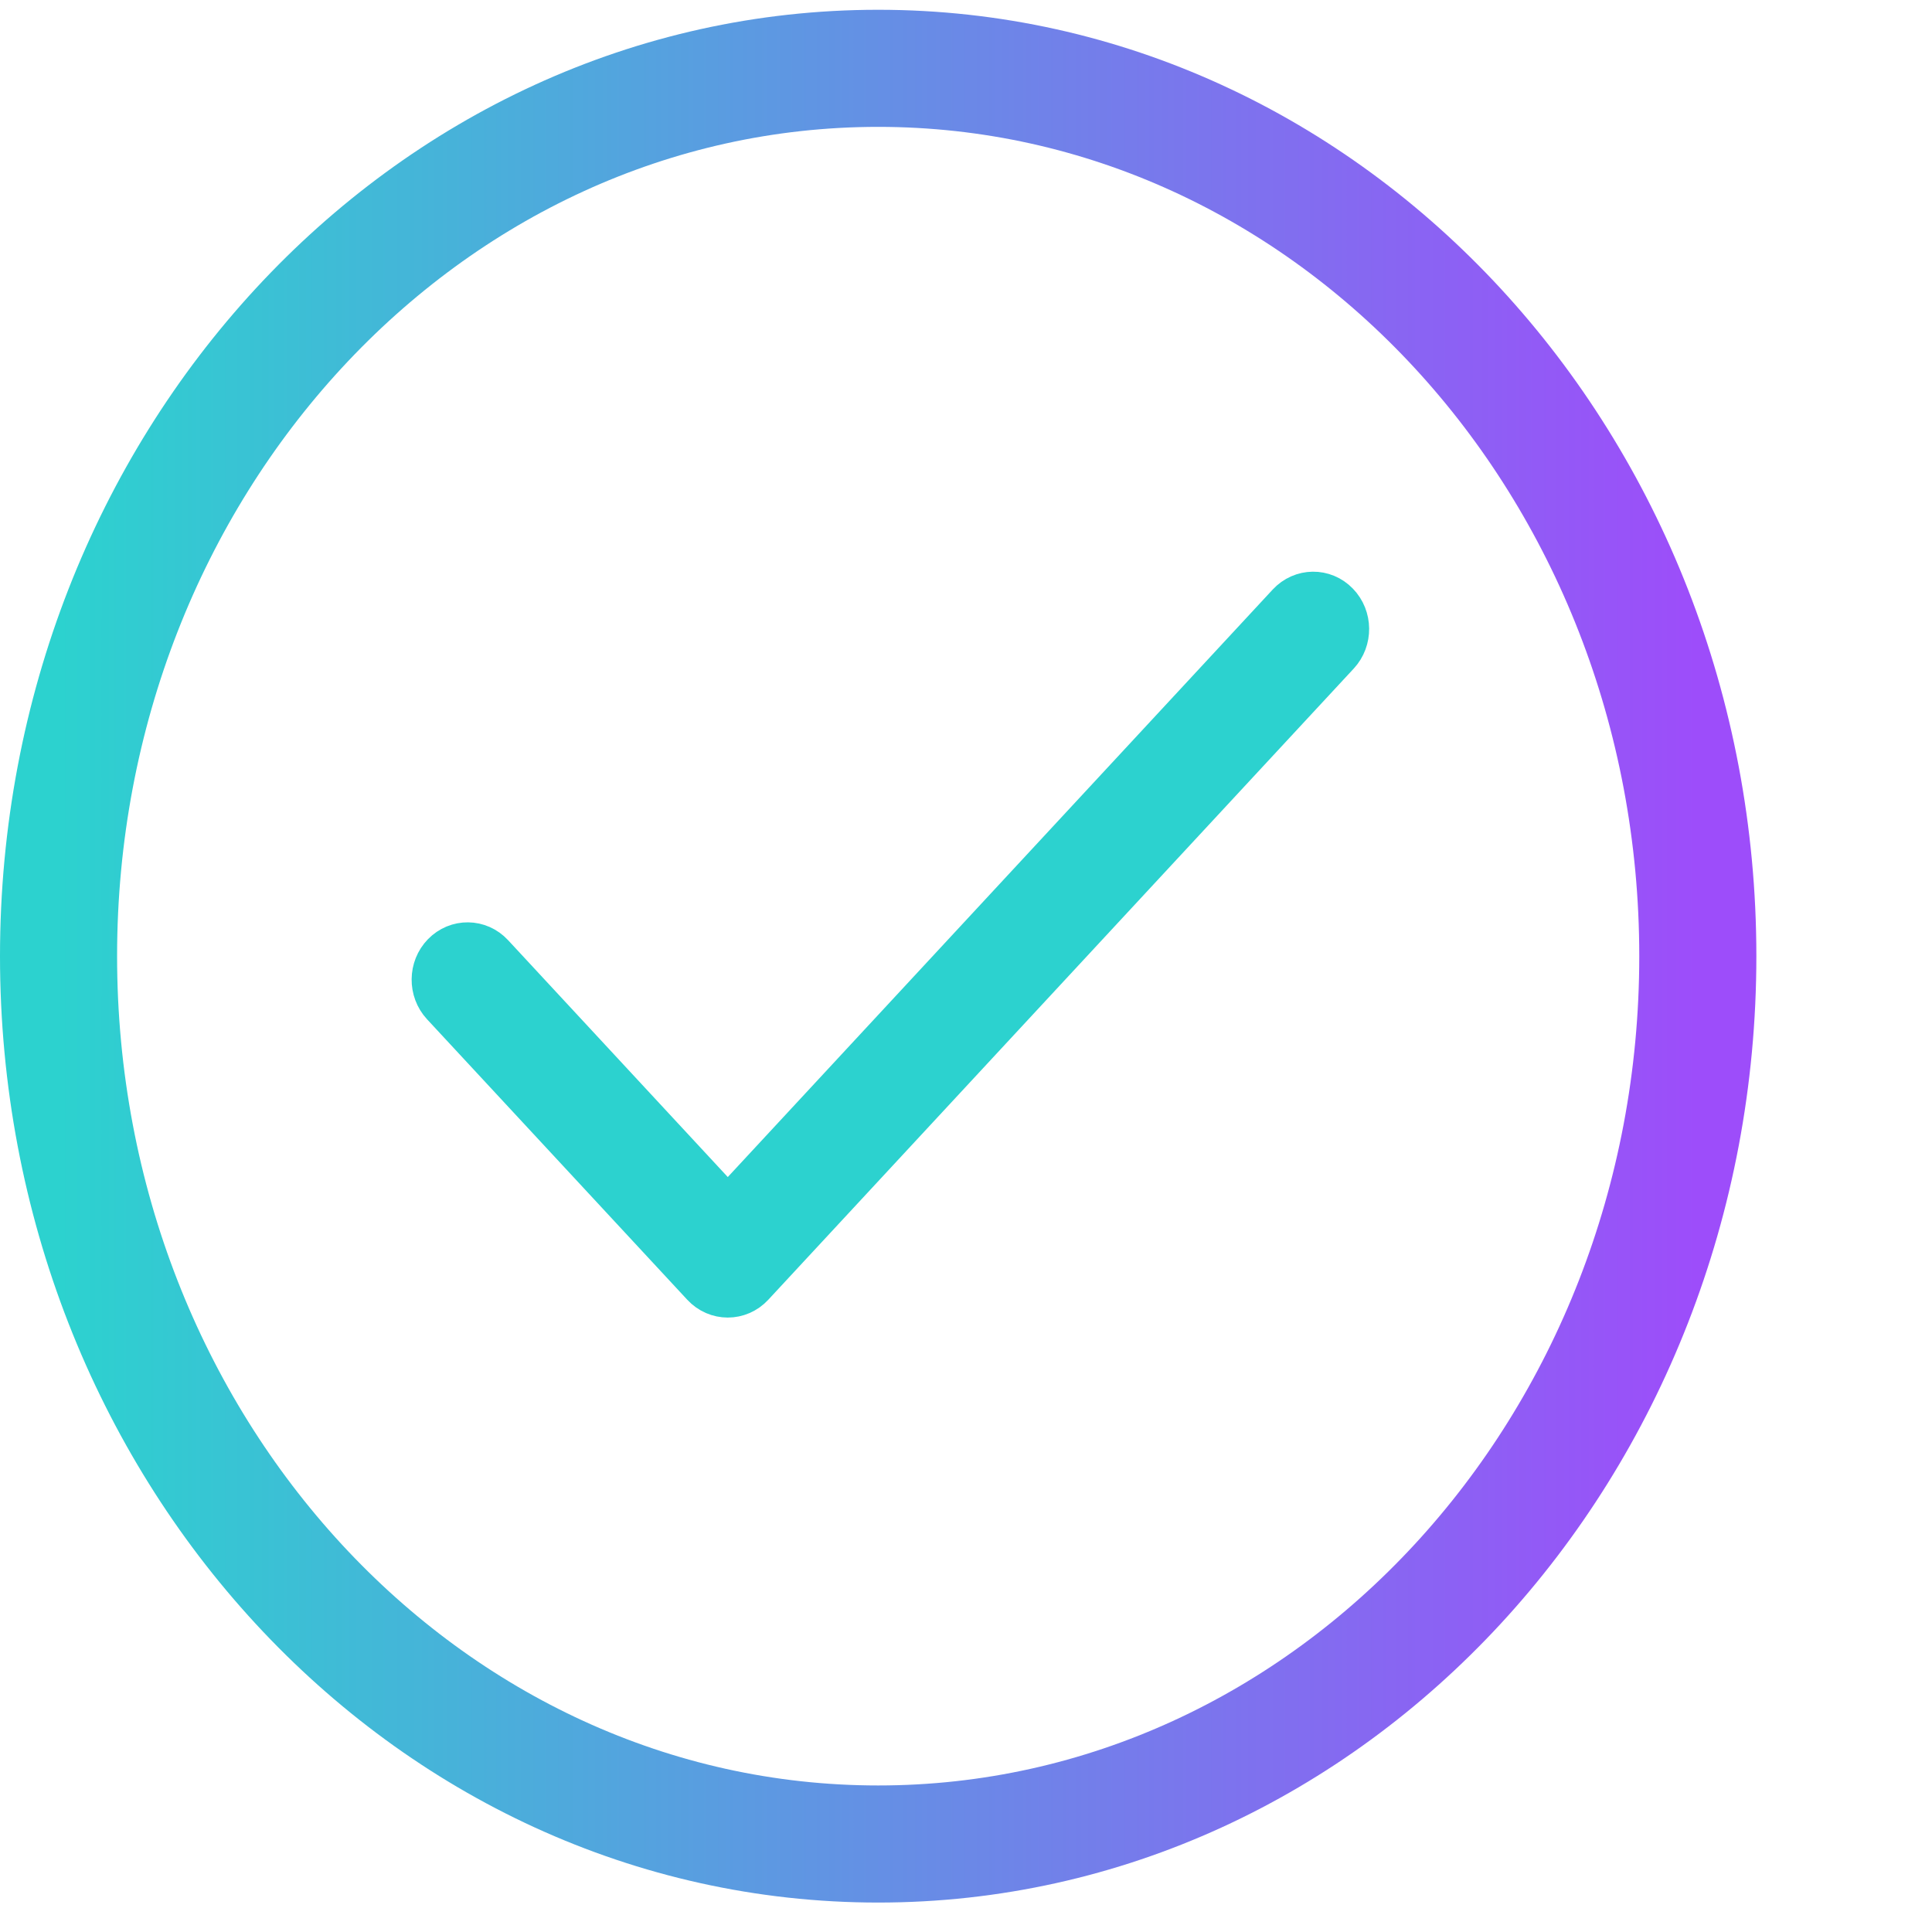
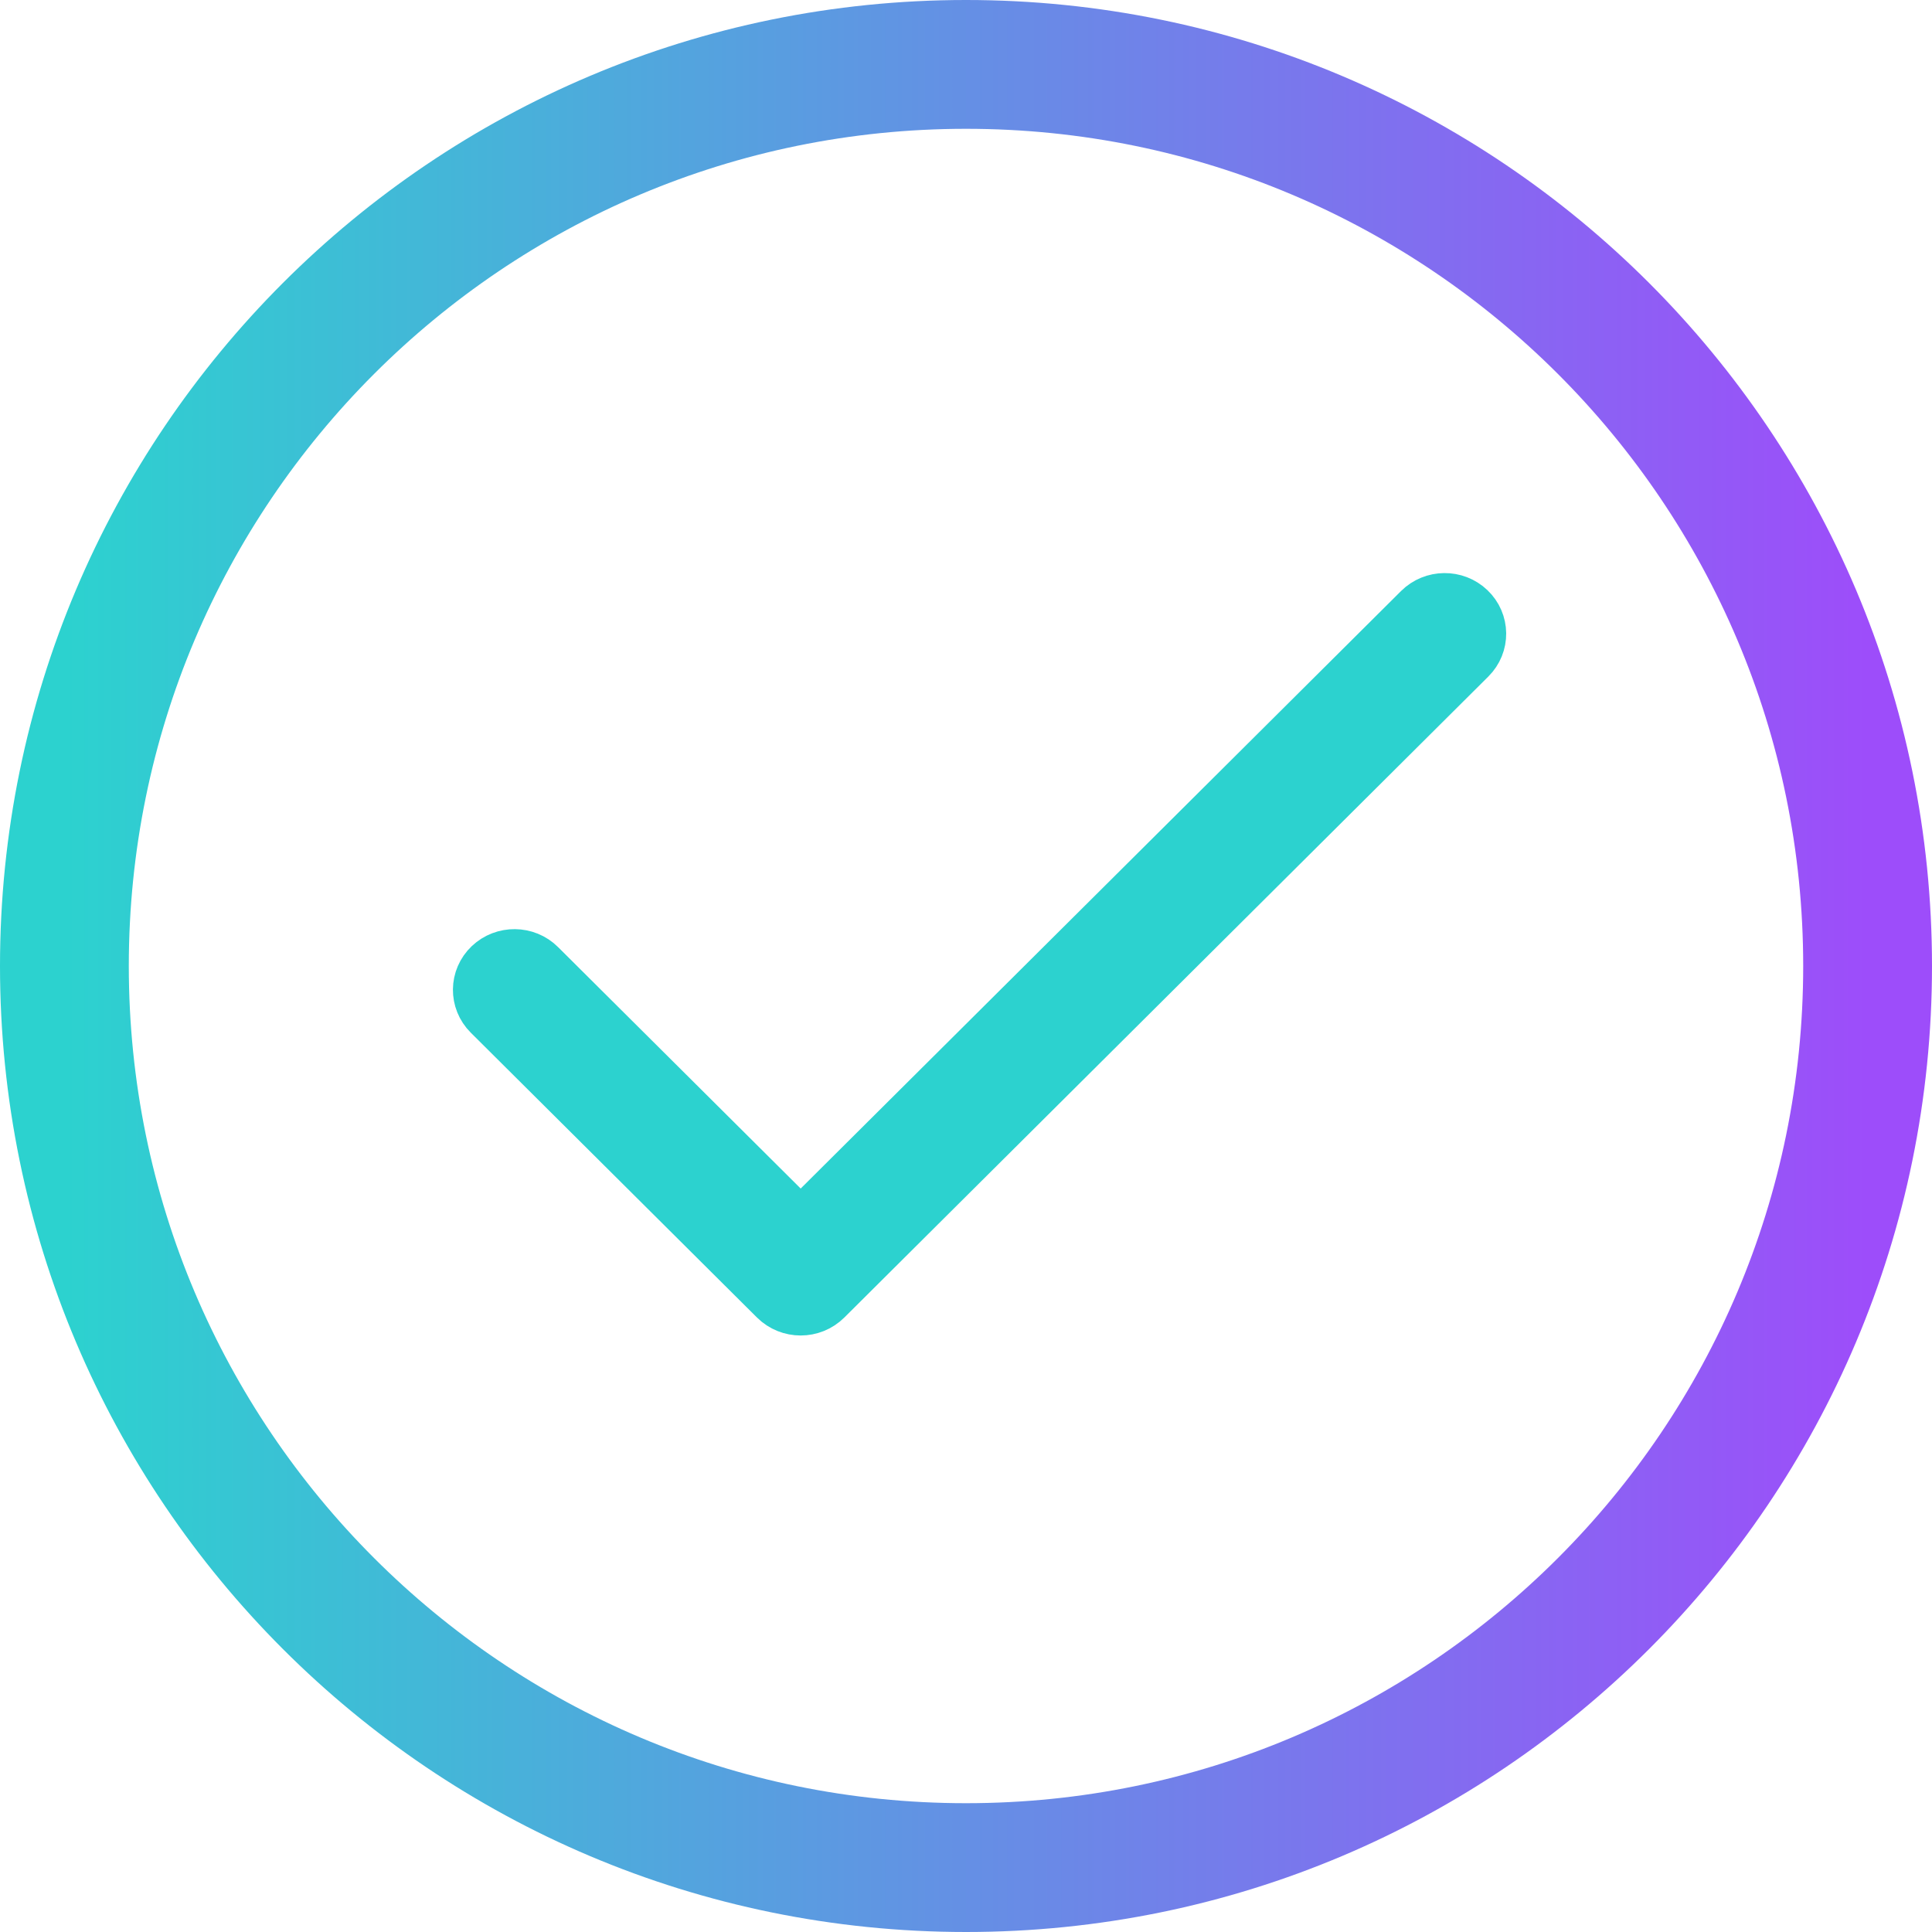
- <svg xmlns="http://www.w3.org/2000/svg" width="33" height="33" viewBox="0 0 33 33" fill="none">
-   <path fill-rule="evenodd" clip-rule="evenodd" d="M15 31.497C22.732 31.497 29 24.708 29 16.332C29 7.957 22.732 1.167 15 1.167C7.268 1.167 1 7.957 1 16.332C1 24.708 7.268 31.497 15 31.497Z" stroke="url(#paint0_linear_2609_5116)" stroke-width="2" />
-   <path d="M12.431 20.84L22.106 10.409C22.282 10.22 22.57 10.216 22.749 10.402C22.929 10.587 22.932 10.89 22.756 11.08L12.756 21.861C12.578 22.053 12.284 22.053 12.106 21.861L7.661 17.07C7.485 16.88 7.488 16.576 7.668 16.391C7.848 16.206 8.136 16.209 8.311 16.398L12.431 20.84Z" stroke="#2CD2CF" />
+ <svg xmlns="http://www.w3.org/2000/svg" width="30" height="30" viewBox="0 0 30 30" fill="none">
+   <path fill-rule="evenodd" clip-rule="evenodd" d="M15 29C22.732 29 29 22.732 29 15C29 7.268 22.732 1 15 1C7.268 1 1 7.268 1 15C1 22.732 7.268 29 15 29Z" stroke="url(#paint0_linear_821_3868)" stroke-width="2" />
+   <path d="M12.433 19.161L22.108 9.532C22.284 9.357 22.572 9.354 22.751 9.525C22.931 9.696 22.934 9.976 22.758 10.151L12.758 20.104C12.579 20.282 12.286 20.282 12.107 20.104L7.663 15.681C7.487 15.506 7.49 15.225 7.67 15.054C7.85 14.883 8.138 14.886 8.313 15.061L12.433 19.161Z" stroke="#2CD2CF" />
  <defs>
-     <linearGradient id="paint0_linear_2609_5116" x1="1" y1="16.056" x2="29" y2="16.056" gradientUnits="userSpaceOnUse">
+     <linearGradient id="paint0_linear_821_3868" x1="1" y1="14.745" x2="29" y2="14.745" gradientUnits="userSpaceOnUse">
      <stop stop-color="#2CD2CF" />
      <stop offset="1" stop-color="#9D4DFA" />
    </linearGradient>
  </defs>
</svg>
